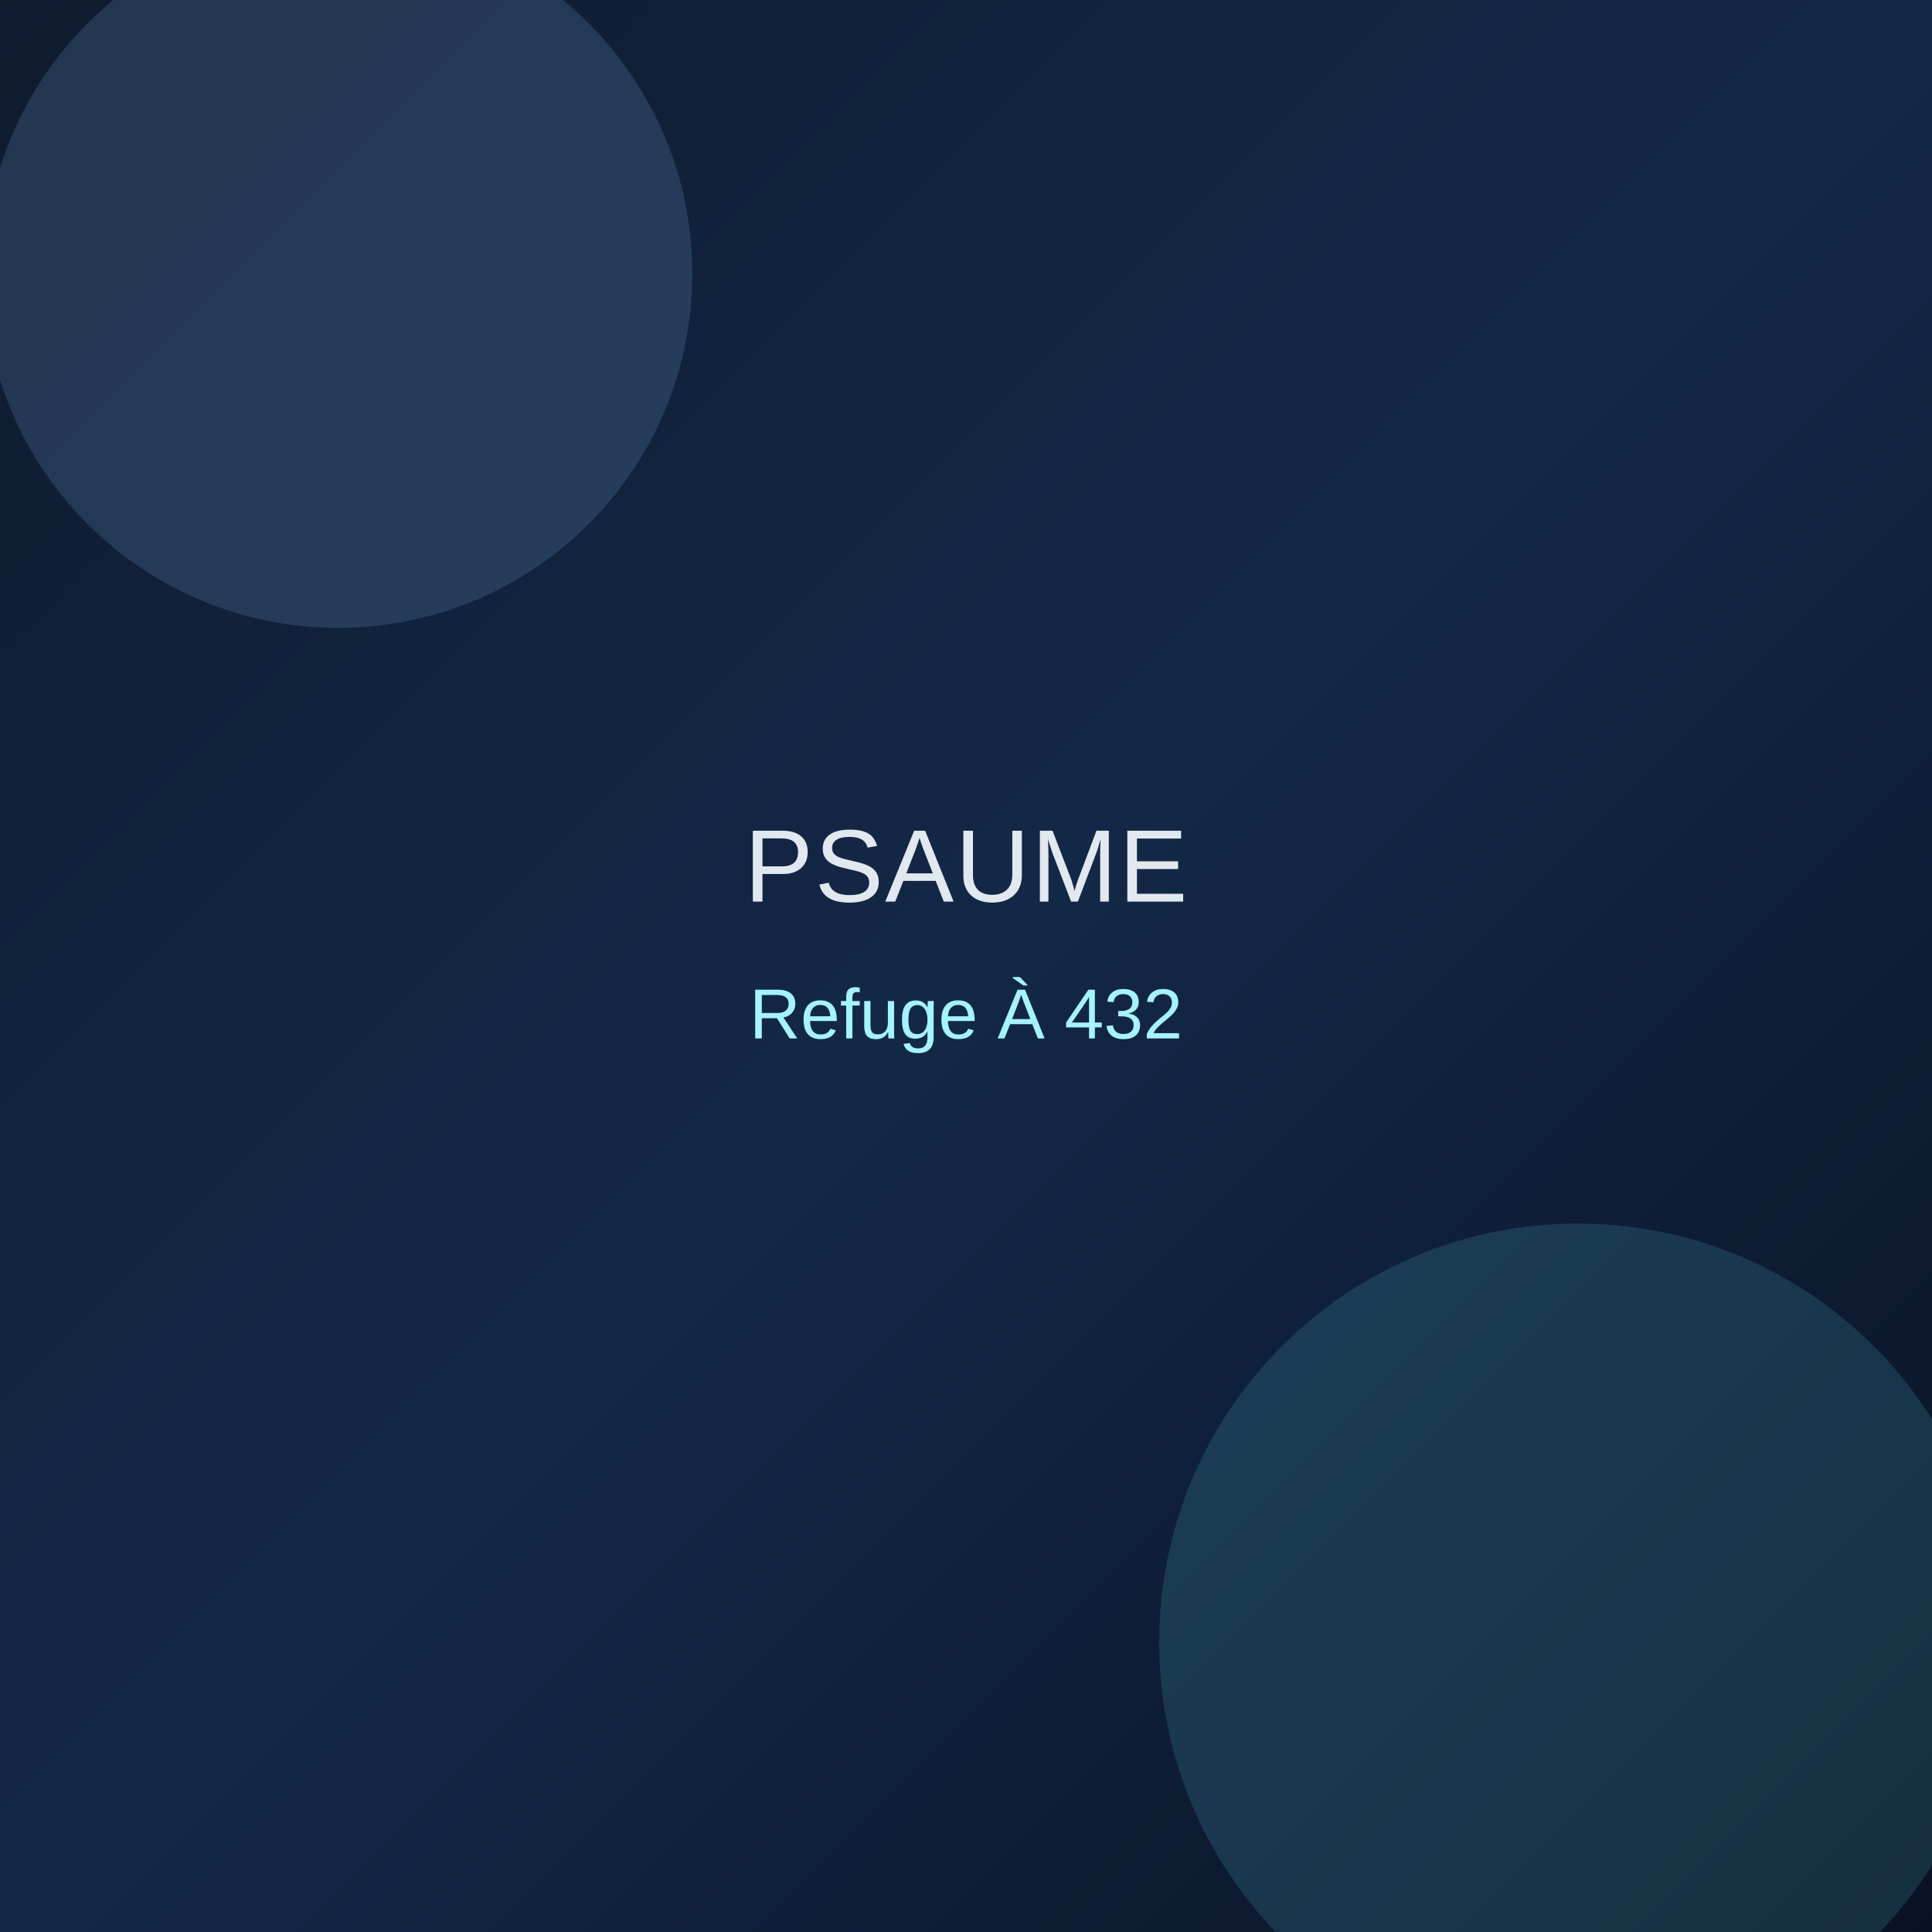
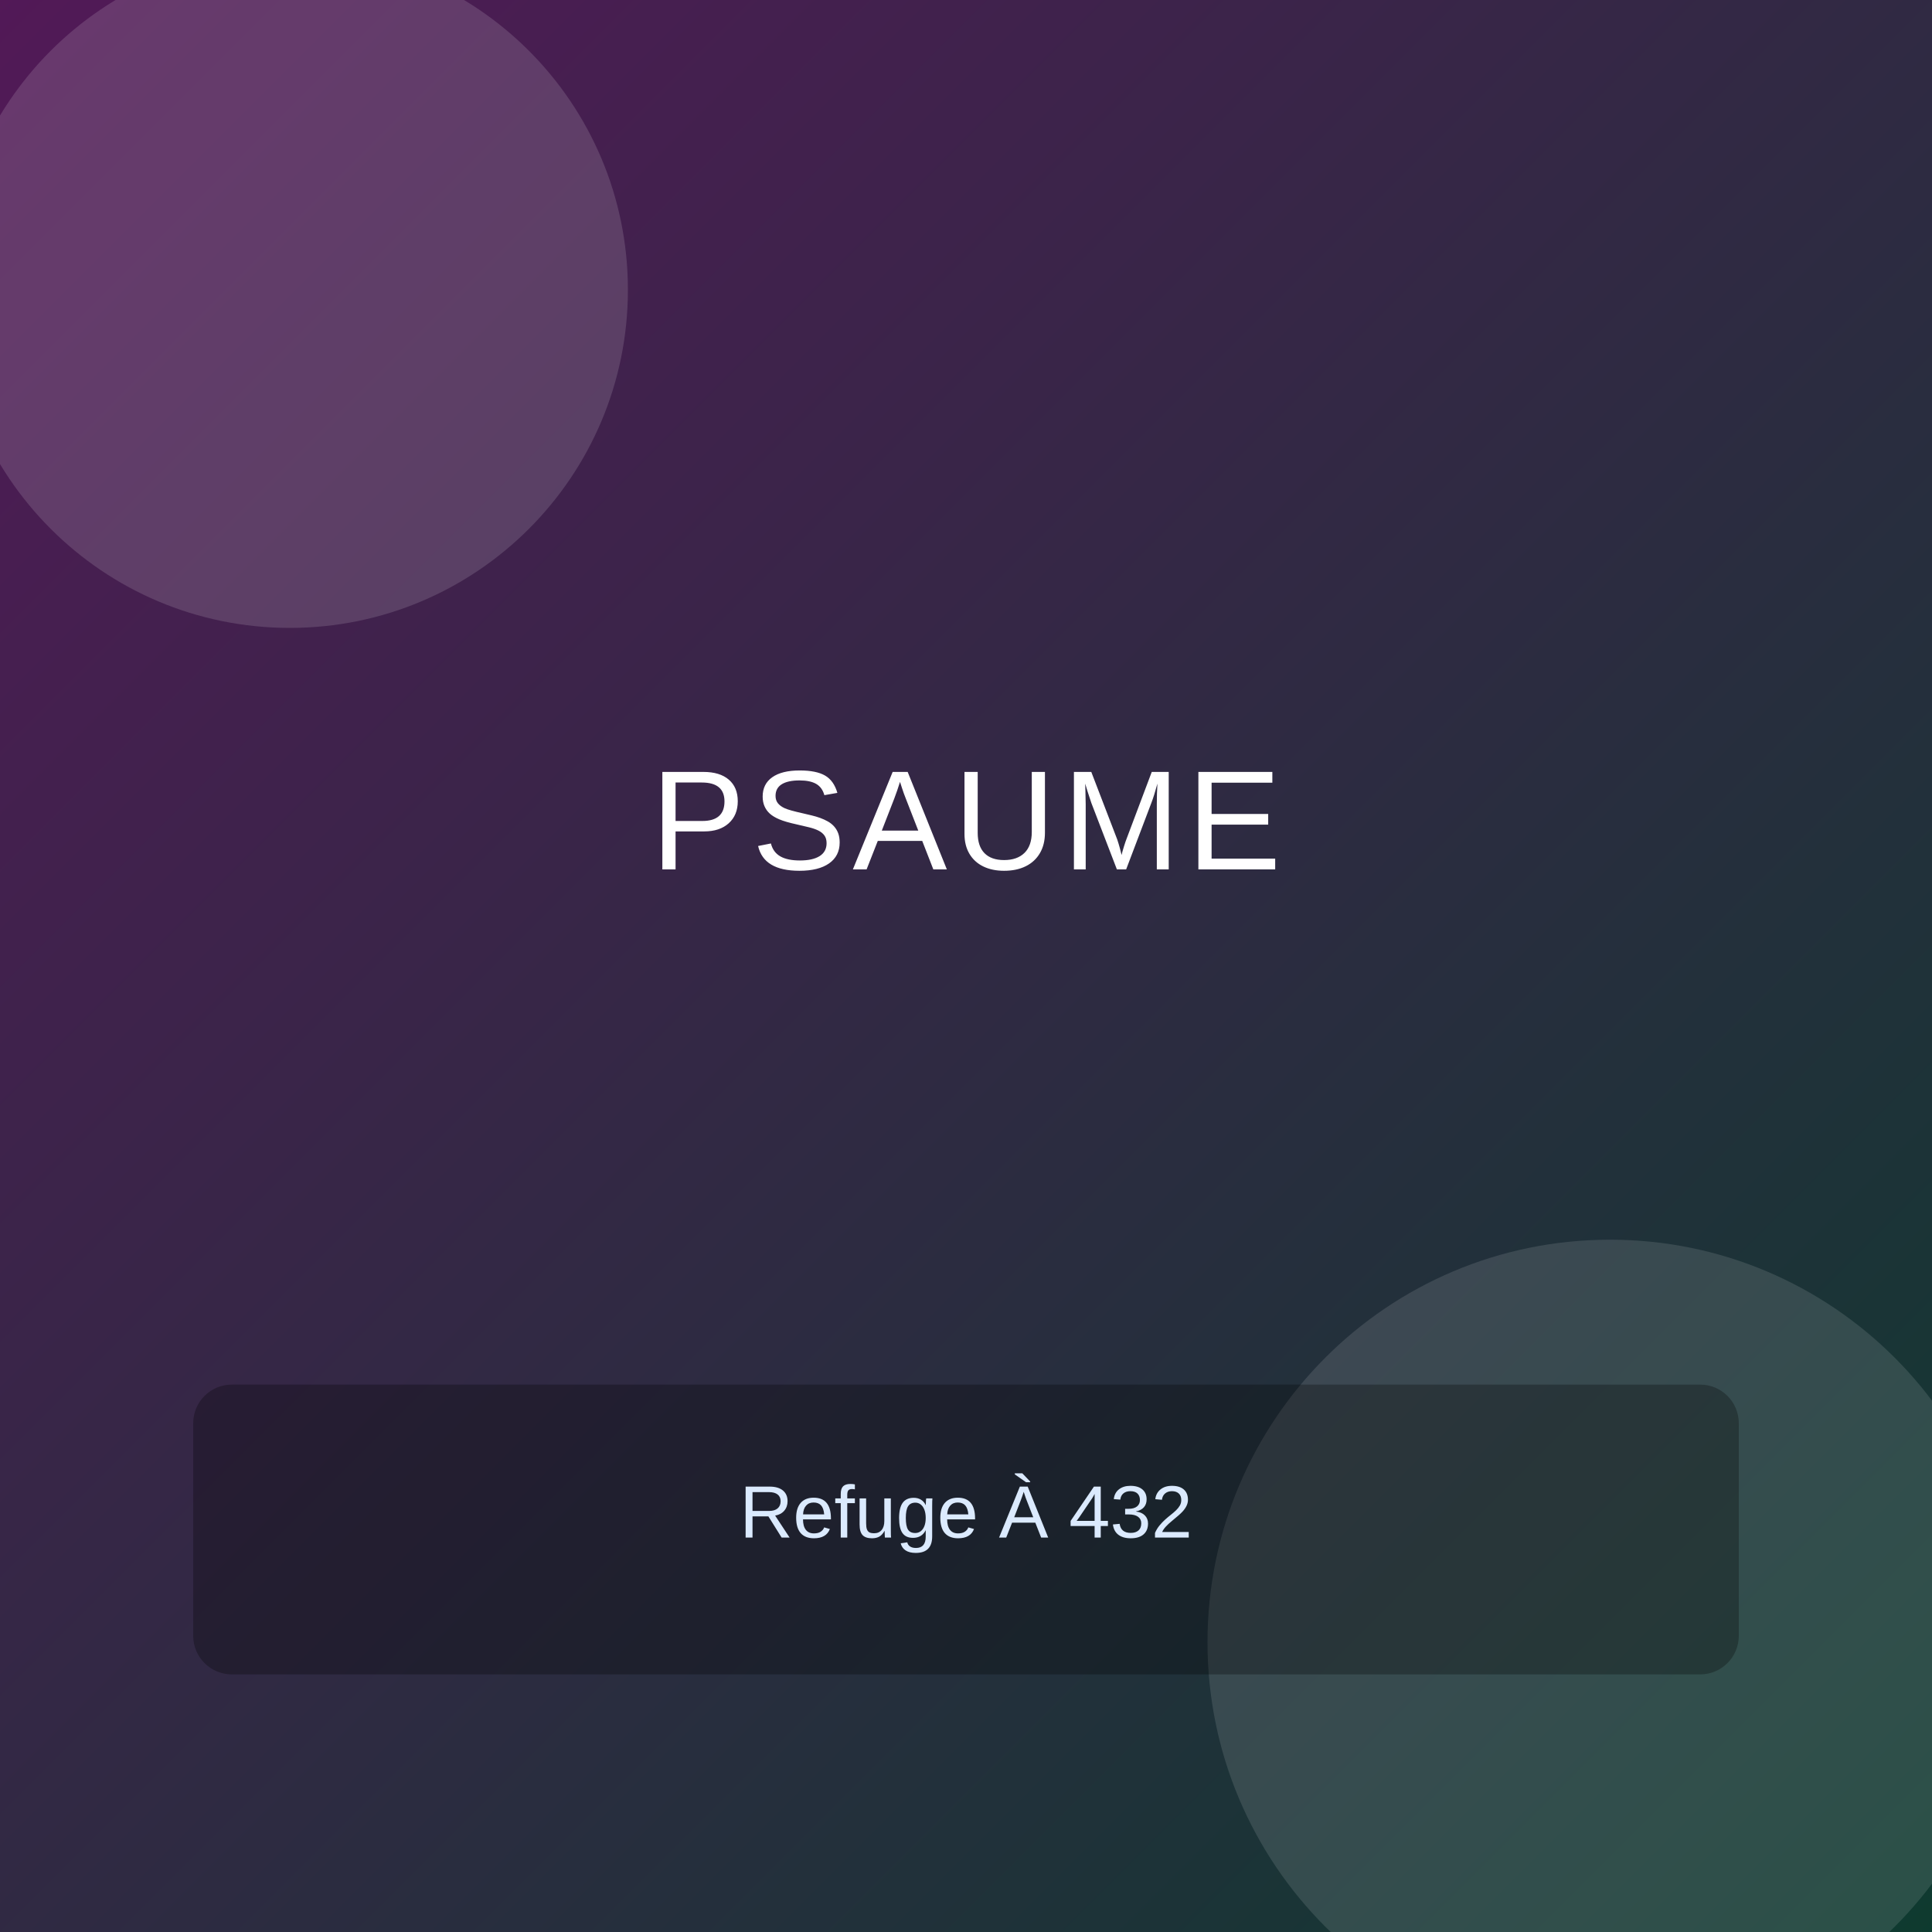
<svg xmlns="http://www.w3.org/2000/svg" width="1200" height="1200" viewBox="0 0 1200 1200">
  <defs>
    <linearGradient id="bg" x1="0" y1="0" x2="1" y2="1">
-       <stop offset="0%" stop-color="#0f1b2f" />
-       <stop offset="50%" stop-color="#132847" />
-       <stop offset="100%" stop-color="#091224" />
+       <stop offset="0%" stop-color="hsl(295, 55%, 22%)" />
+       <stop offset="100%" stop-color="hsl(165, 62%, 14%)" />
    </linearGradient>
  </defs>
  <rect width="1200" height="1200" fill="url(#bg)" />
-   <circle cx="210" cy="170" r="220" fill="#93c5fd" fill-opacity="0.16" />
-   <circle cx="980" cy="1020" r="260" fill="#67e8f9" fill-opacity="0.14" />
-   <text x="600" y="560" text-anchor="middle" fill="#e2e8f0" font-size="64" font-family="Segoe UI, Arial, sans-serif" letter-spacing="1">PSAUME</text>
-   <text x="600" y="645" text-anchor="middle" fill="#a5f3fc" font-size="44" font-family="Segoe UI, Arial, sans-serif">Refuge À 432</text>
+   <circle cx="180" cy="180" r="210" fill="white" fill-opacity="0.14" />
+   <circle cx="1000" cy="1020" r="250" fill="white" fill-opacity="0.12" />
+   <rect x="120" y="860" width="960" height="180" rx="24" fill="black" fill-opacity="0.28" />
+   <text x="600" y="540" text-anchor="middle" fill="white" font-size="88" font-family="Segoe UI, Arial, sans-serif" letter-spacing="4">PSAUME</text>
+   <text x="600" y="955" text-anchor="middle" fill="#dbeafe" font-size="46" font-family="Segoe UI, Arial, sans-serif">Refuge À 432</text>
</svg>
